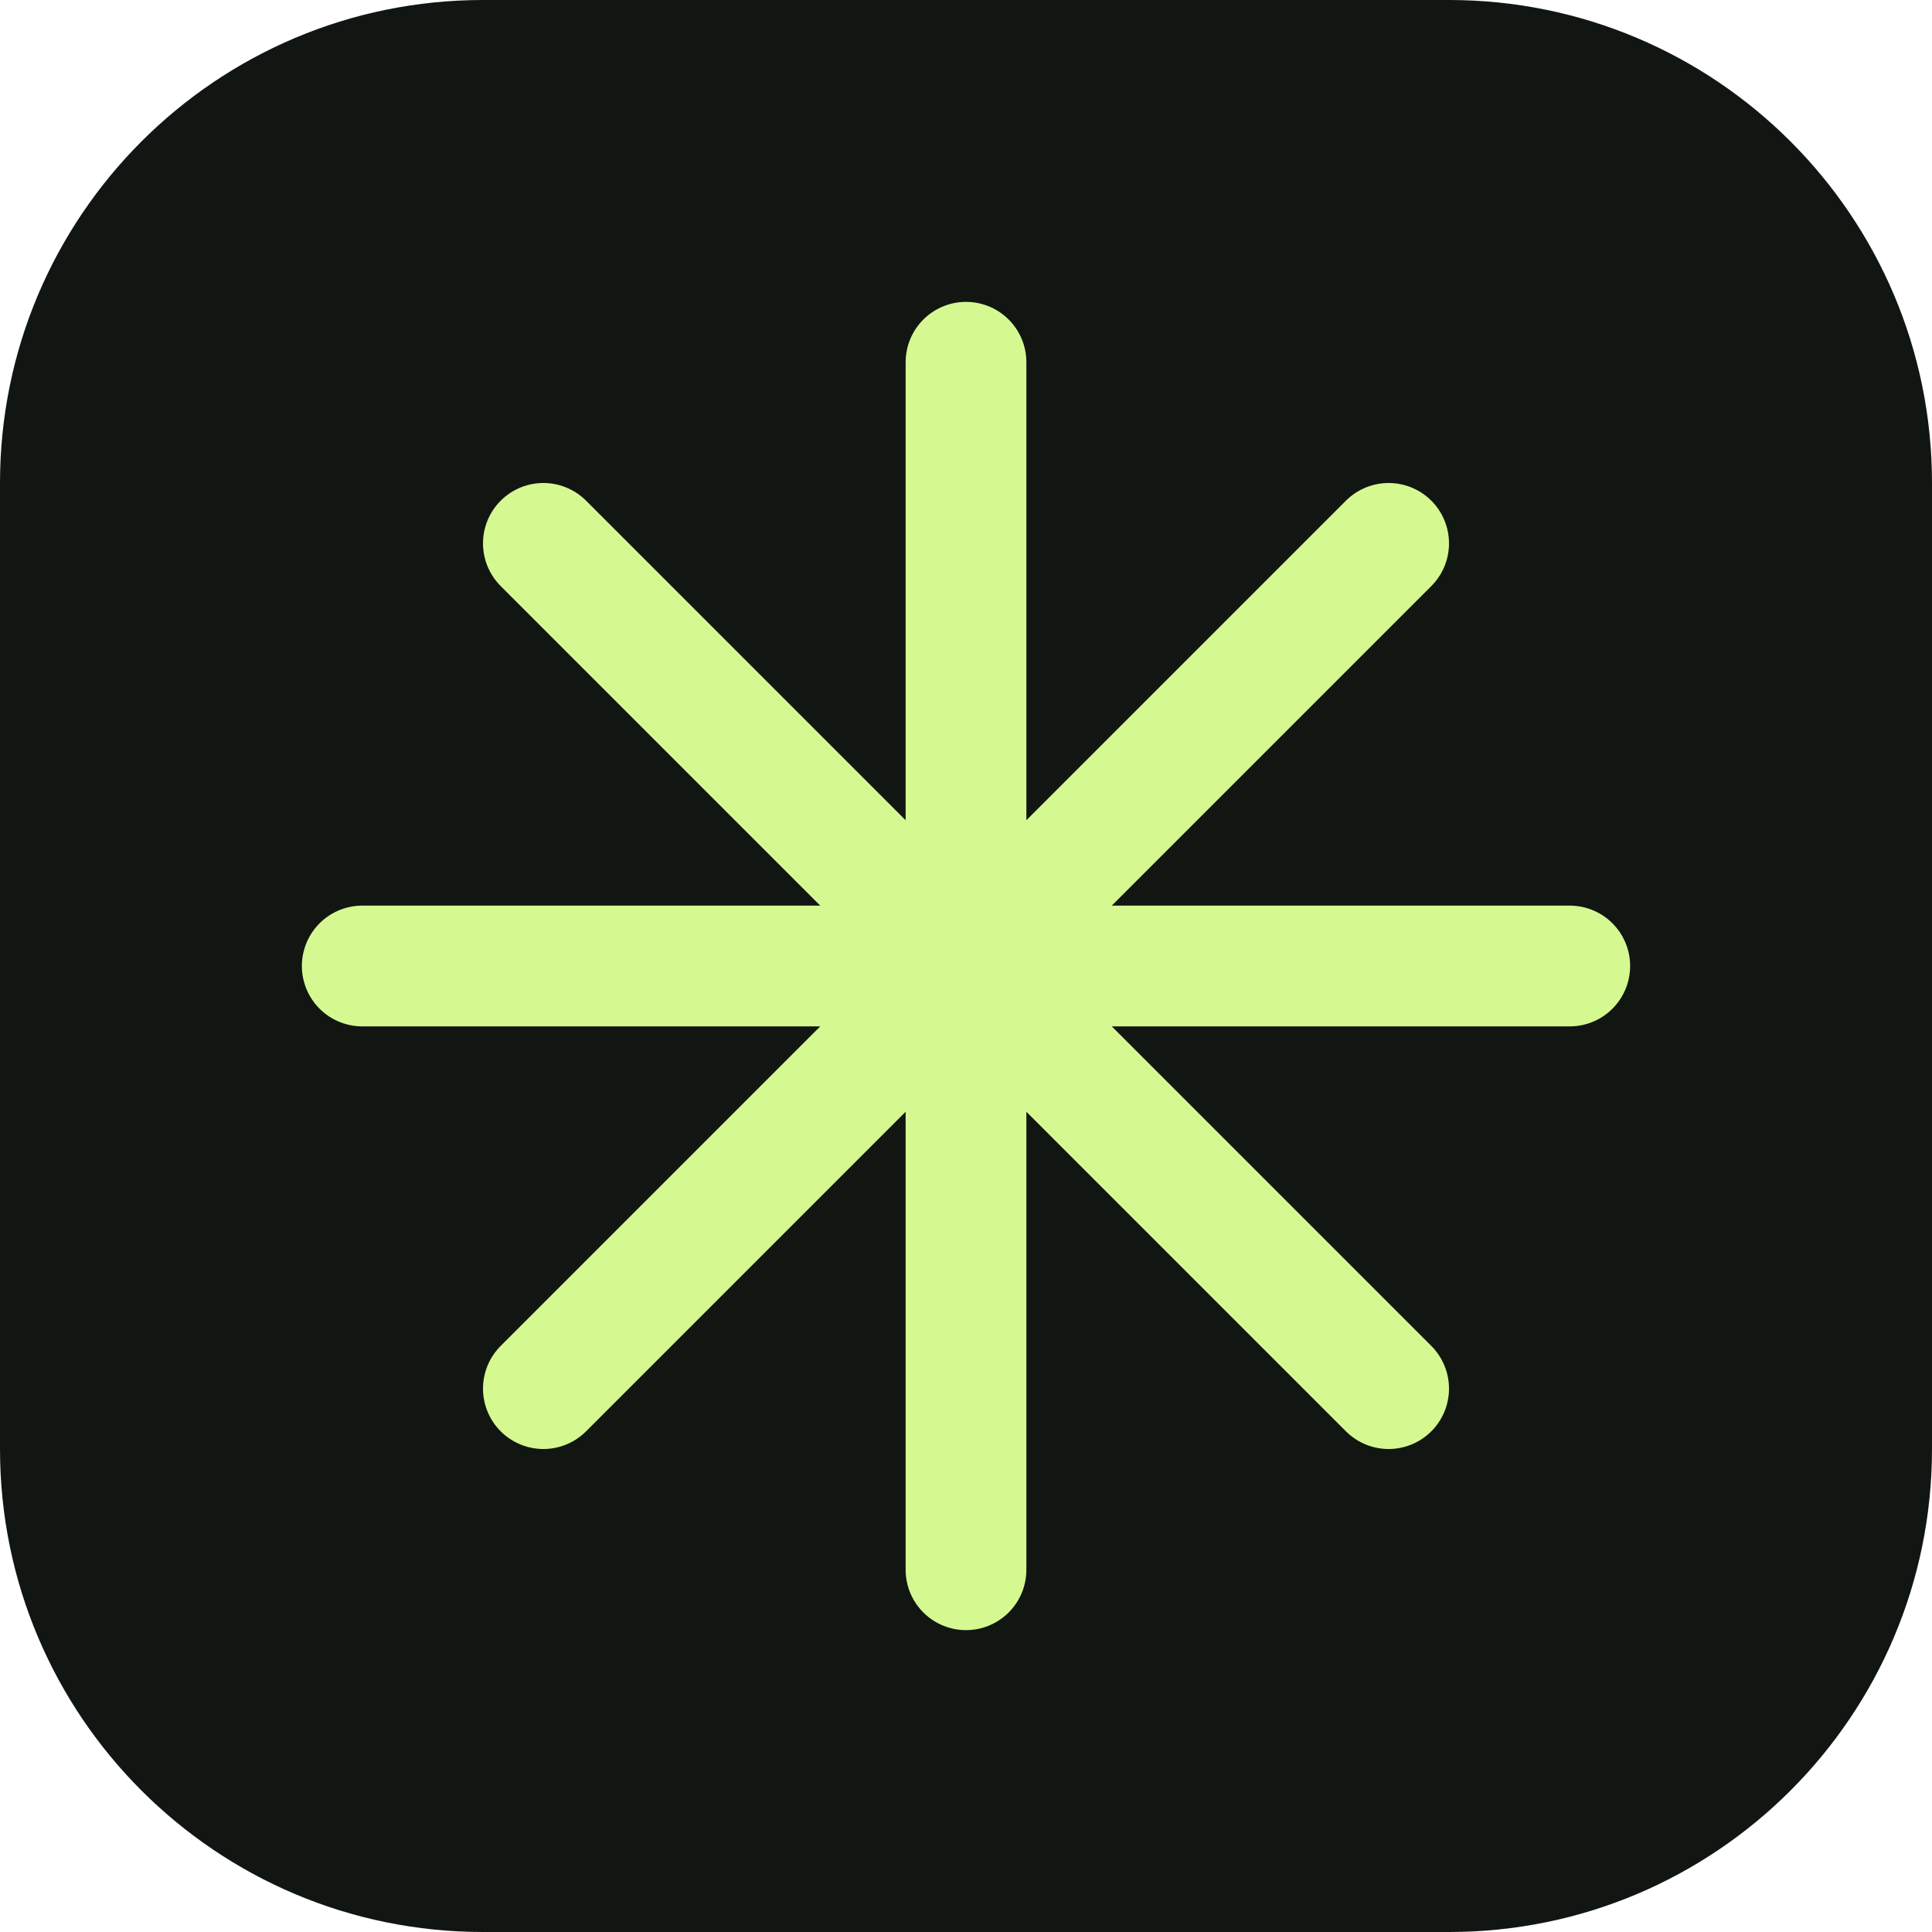
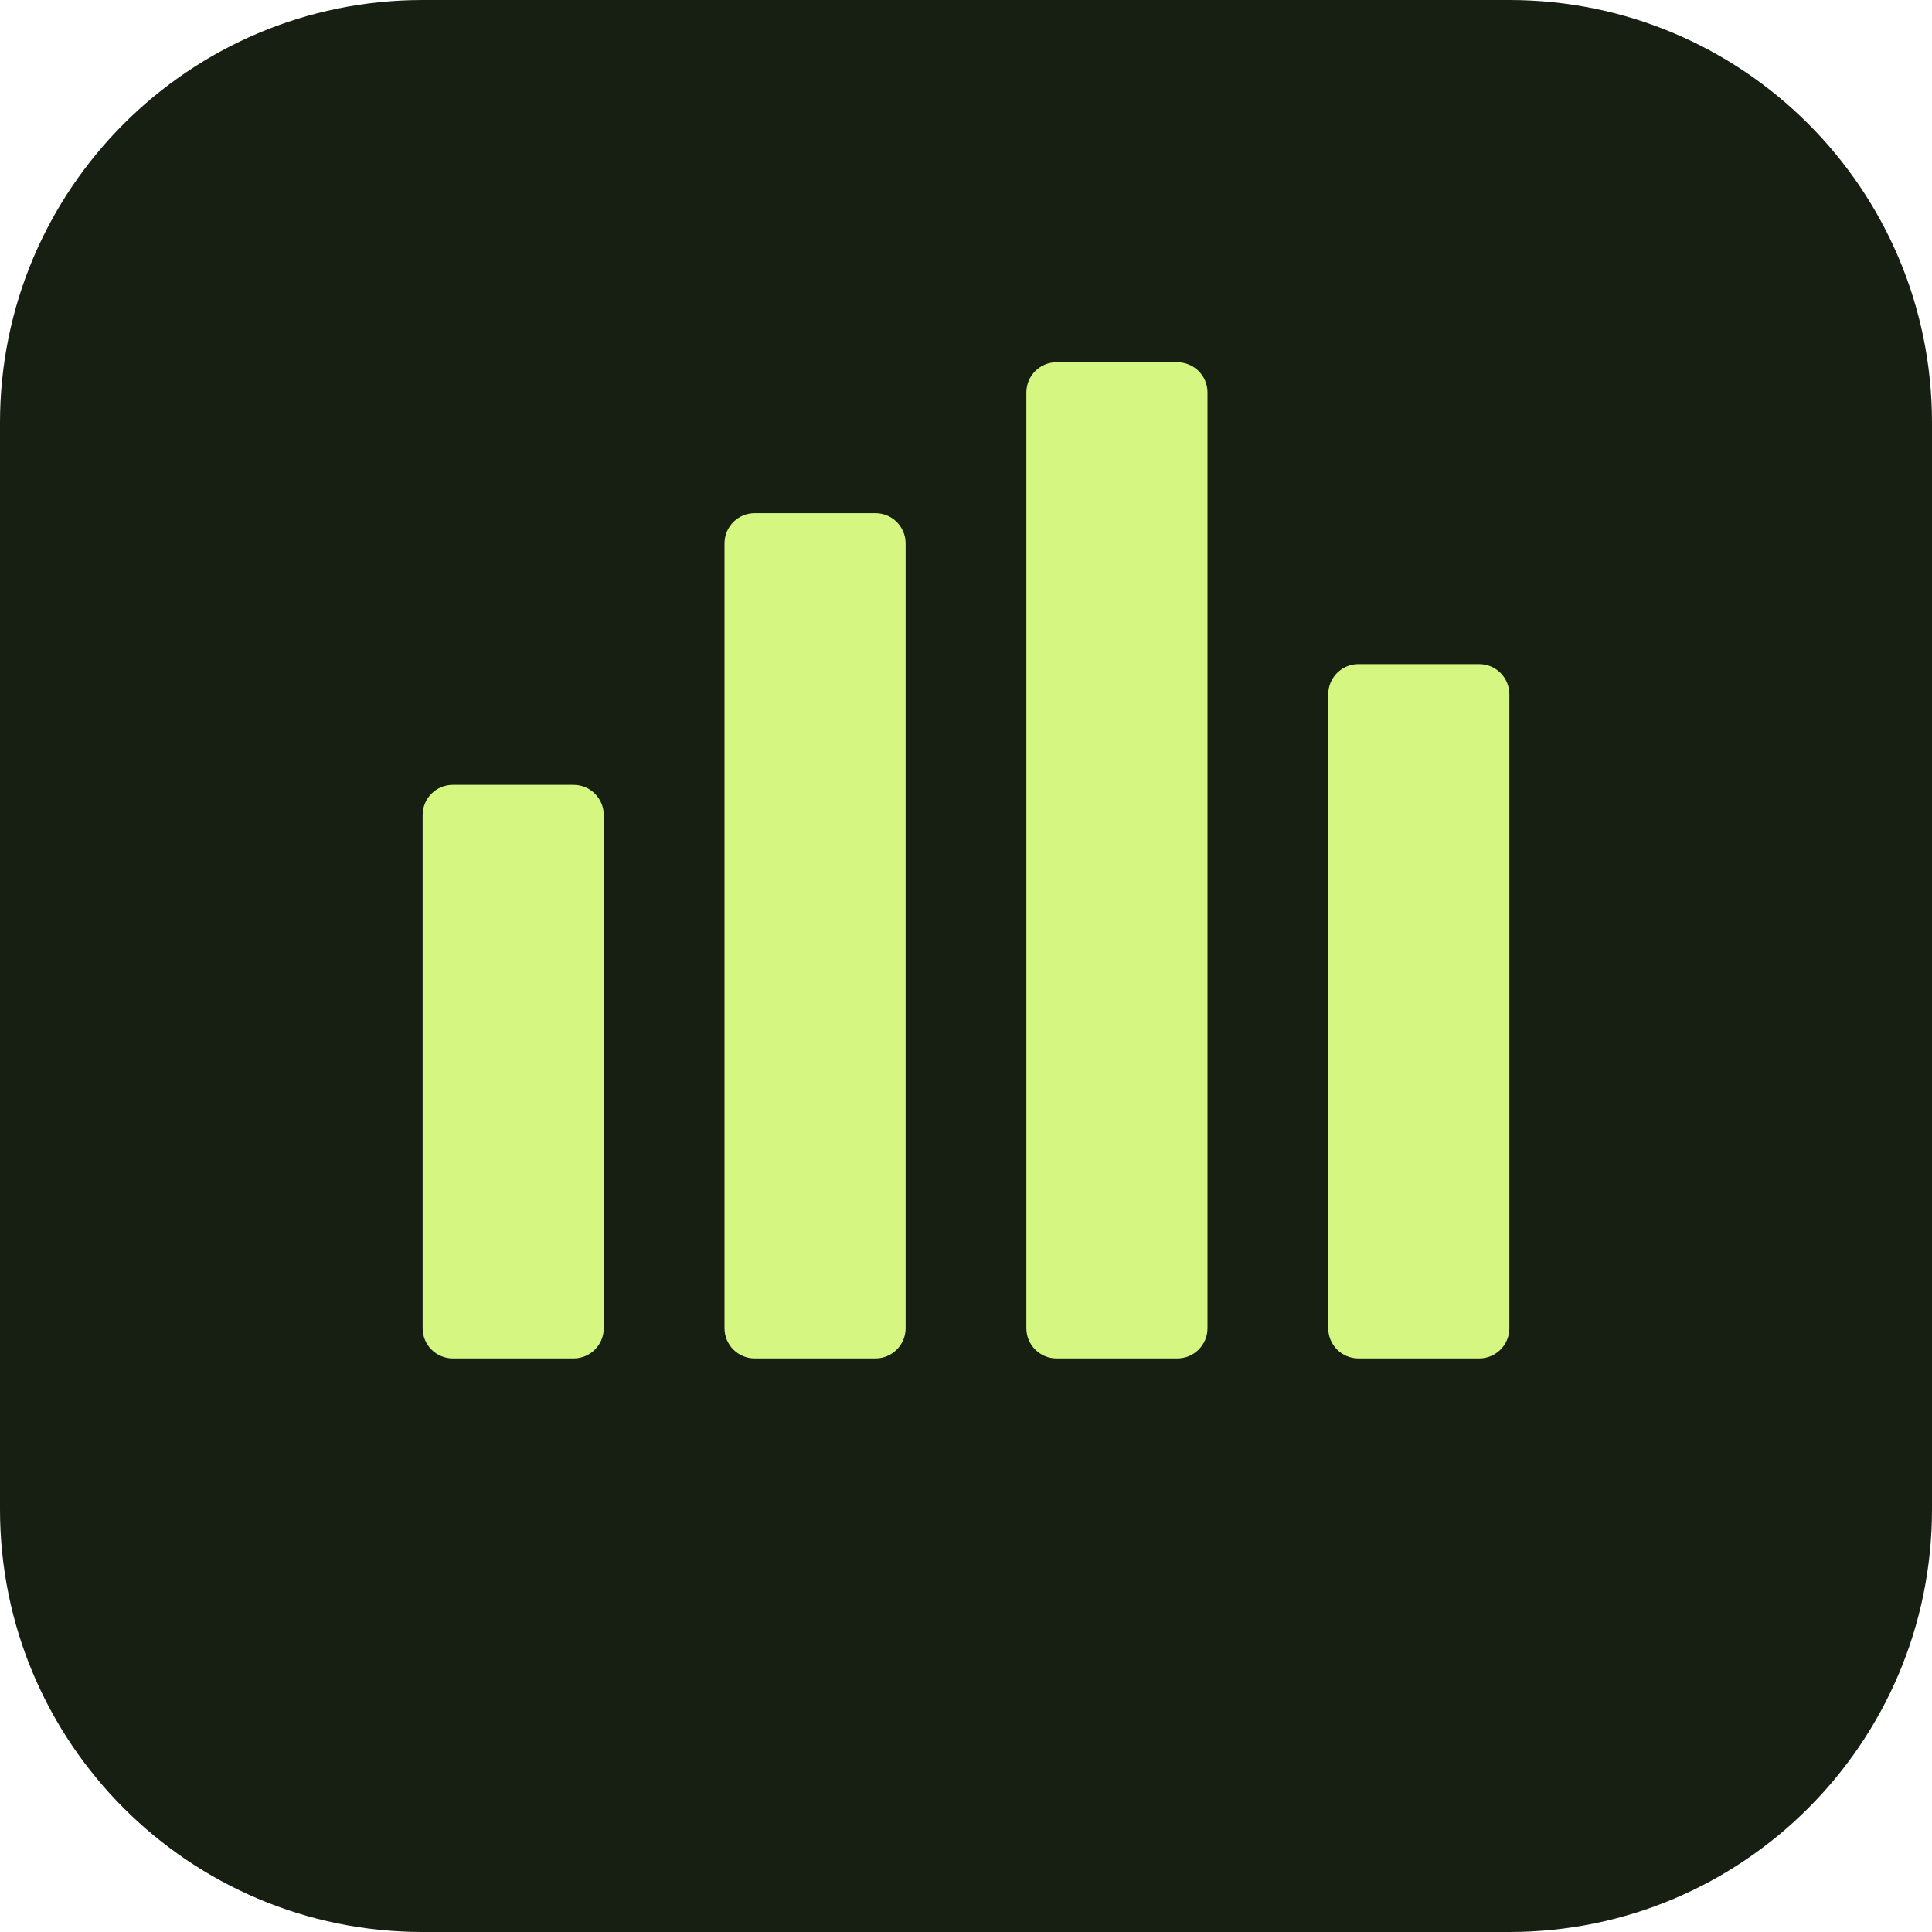
<svg xmlns="http://www.w3.org/2000/svg" viewBox="0 0 64 64">
-   <rect width="64" height="64" rx="16" fill="#111613" />
-   <g stroke="#d5f990" stroke-width="4" stroke-linecap="round">
-     <path d="M32 12v40M12 32h40M18 18l28 28M18 46l28-28" />
+   <rect width="64" height="64" rx="14" fill="#171e12" />
+   <g fill="#d5f782">
+     <rect x="14" y="26" width="6" height="19" rx="1" />
+     <rect x="24" y="17" width="6" height="28" rx="1" />
+     <rect x="34" y="12" width="6" height="33" rx="1" />
+     <rect x="44" y="22" width="6" height="23" rx="1" />
  </g>
</svg>
